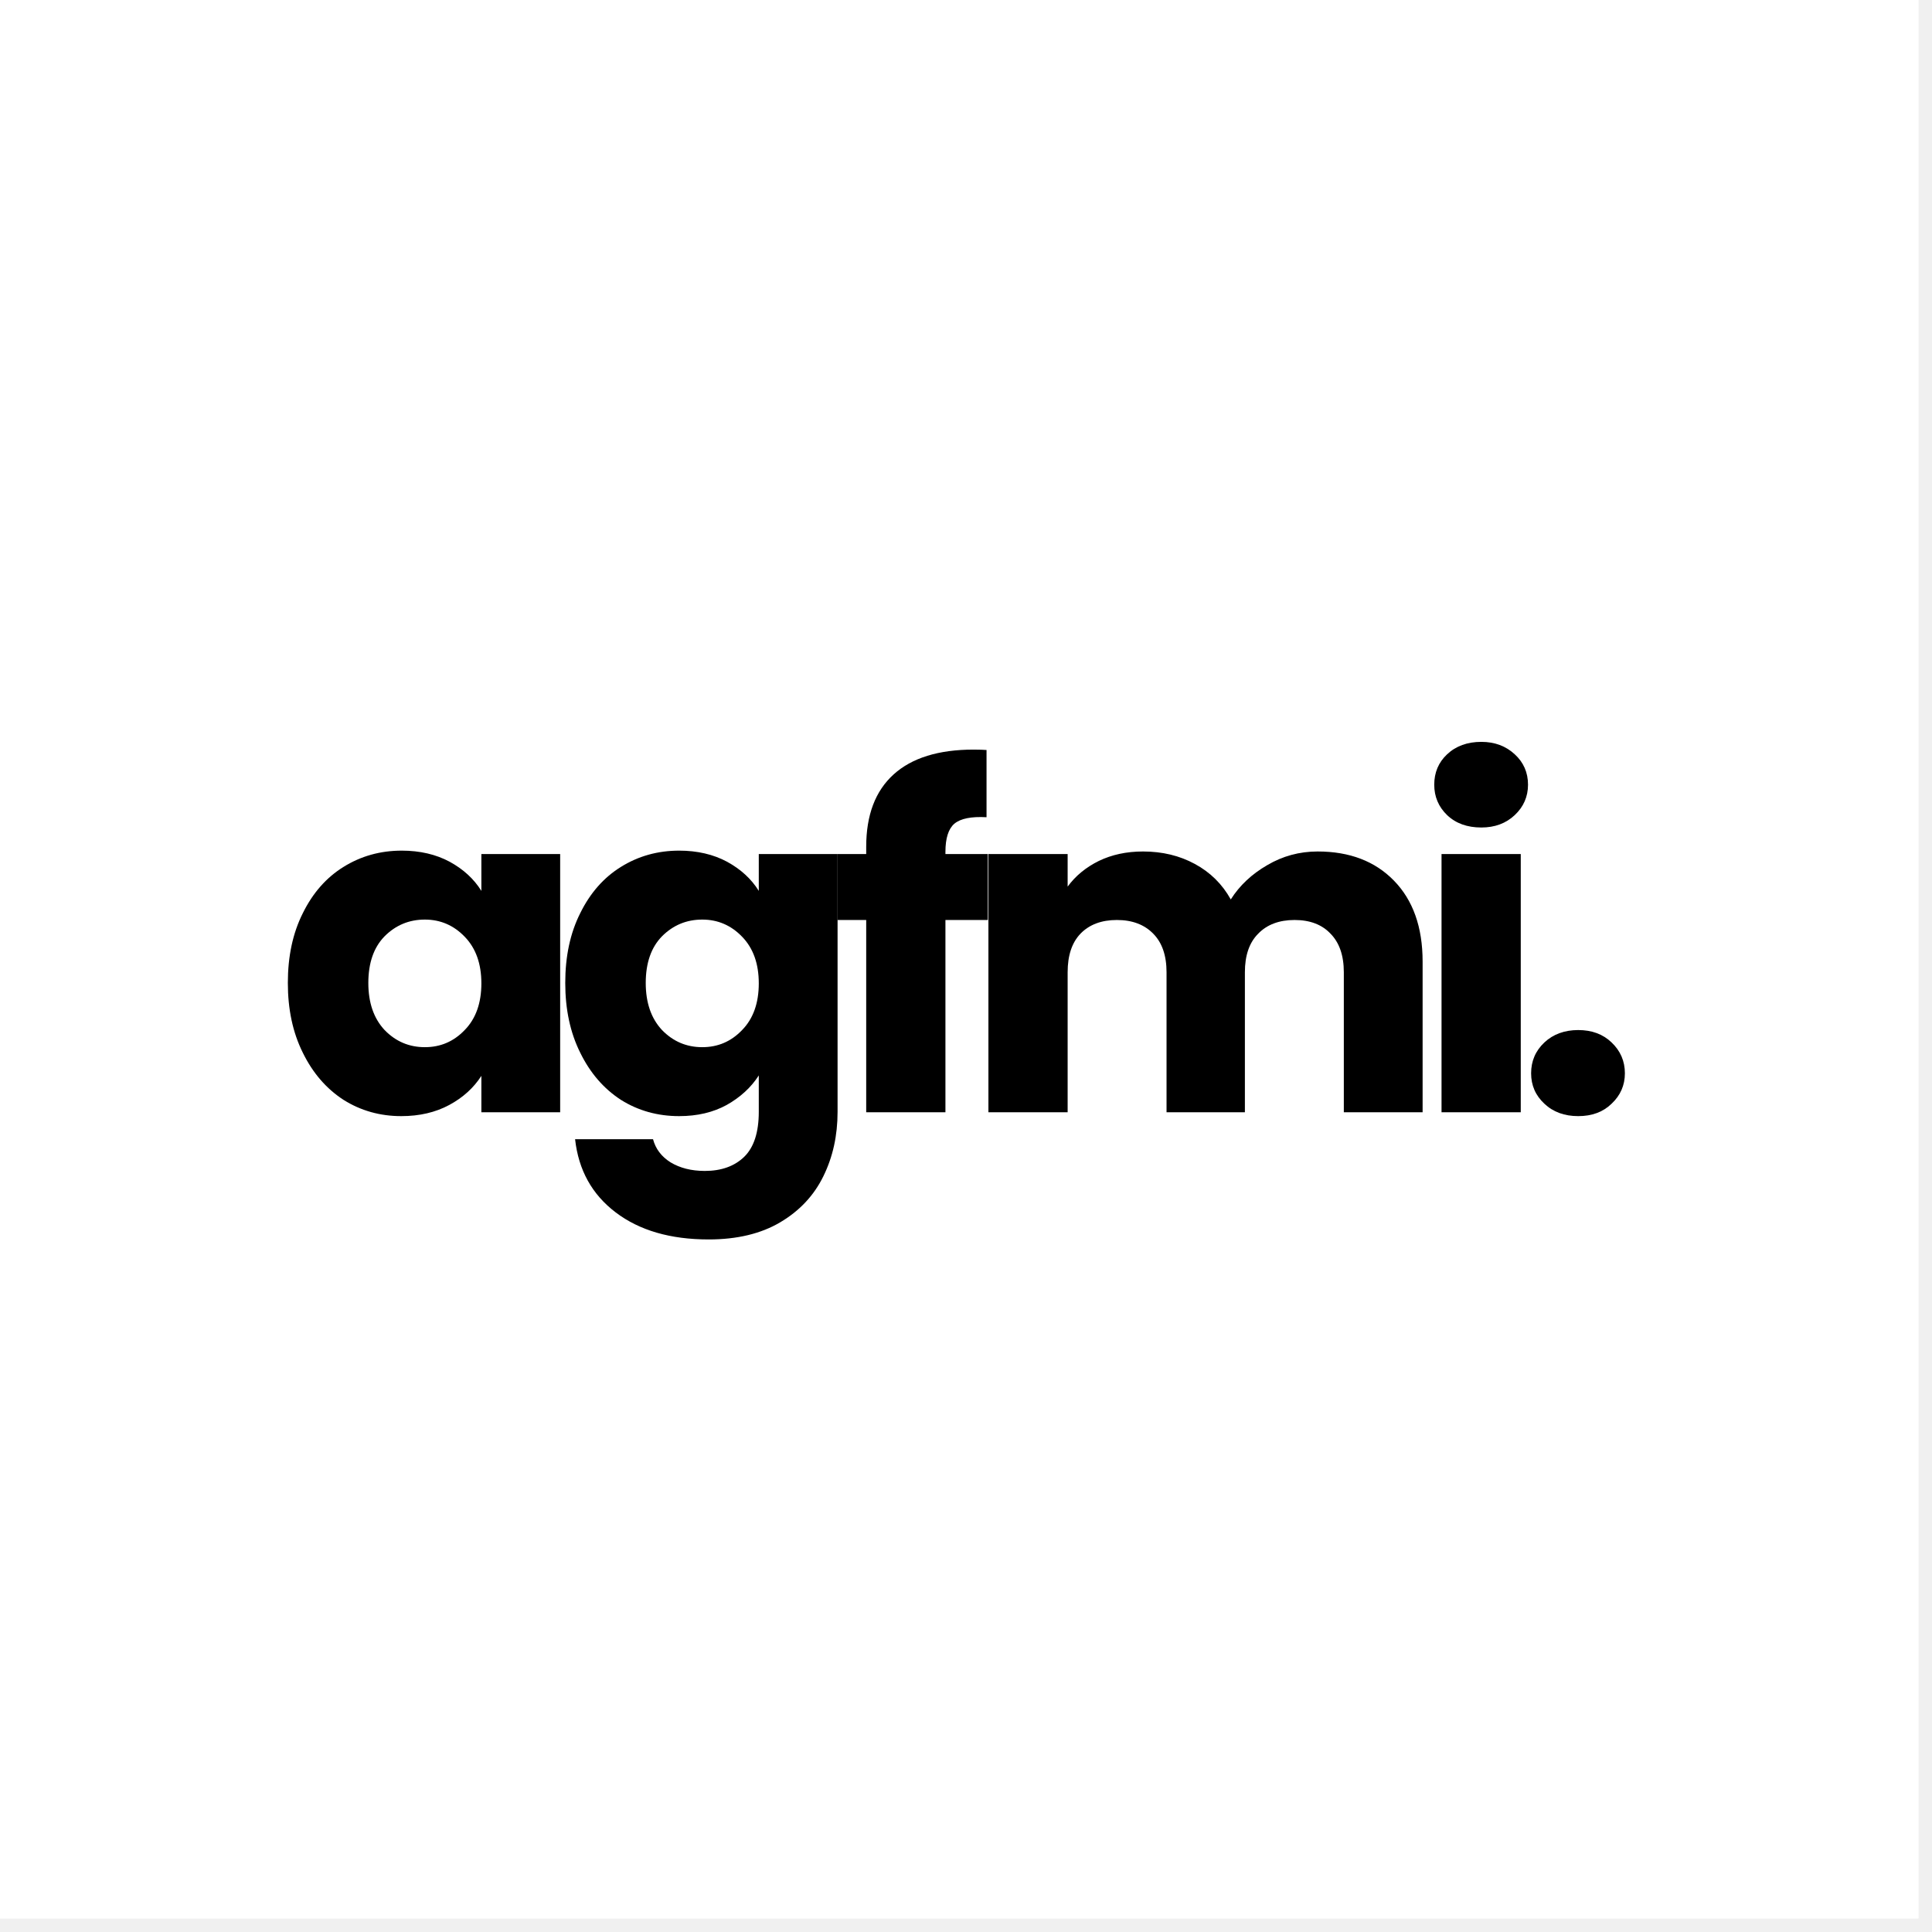
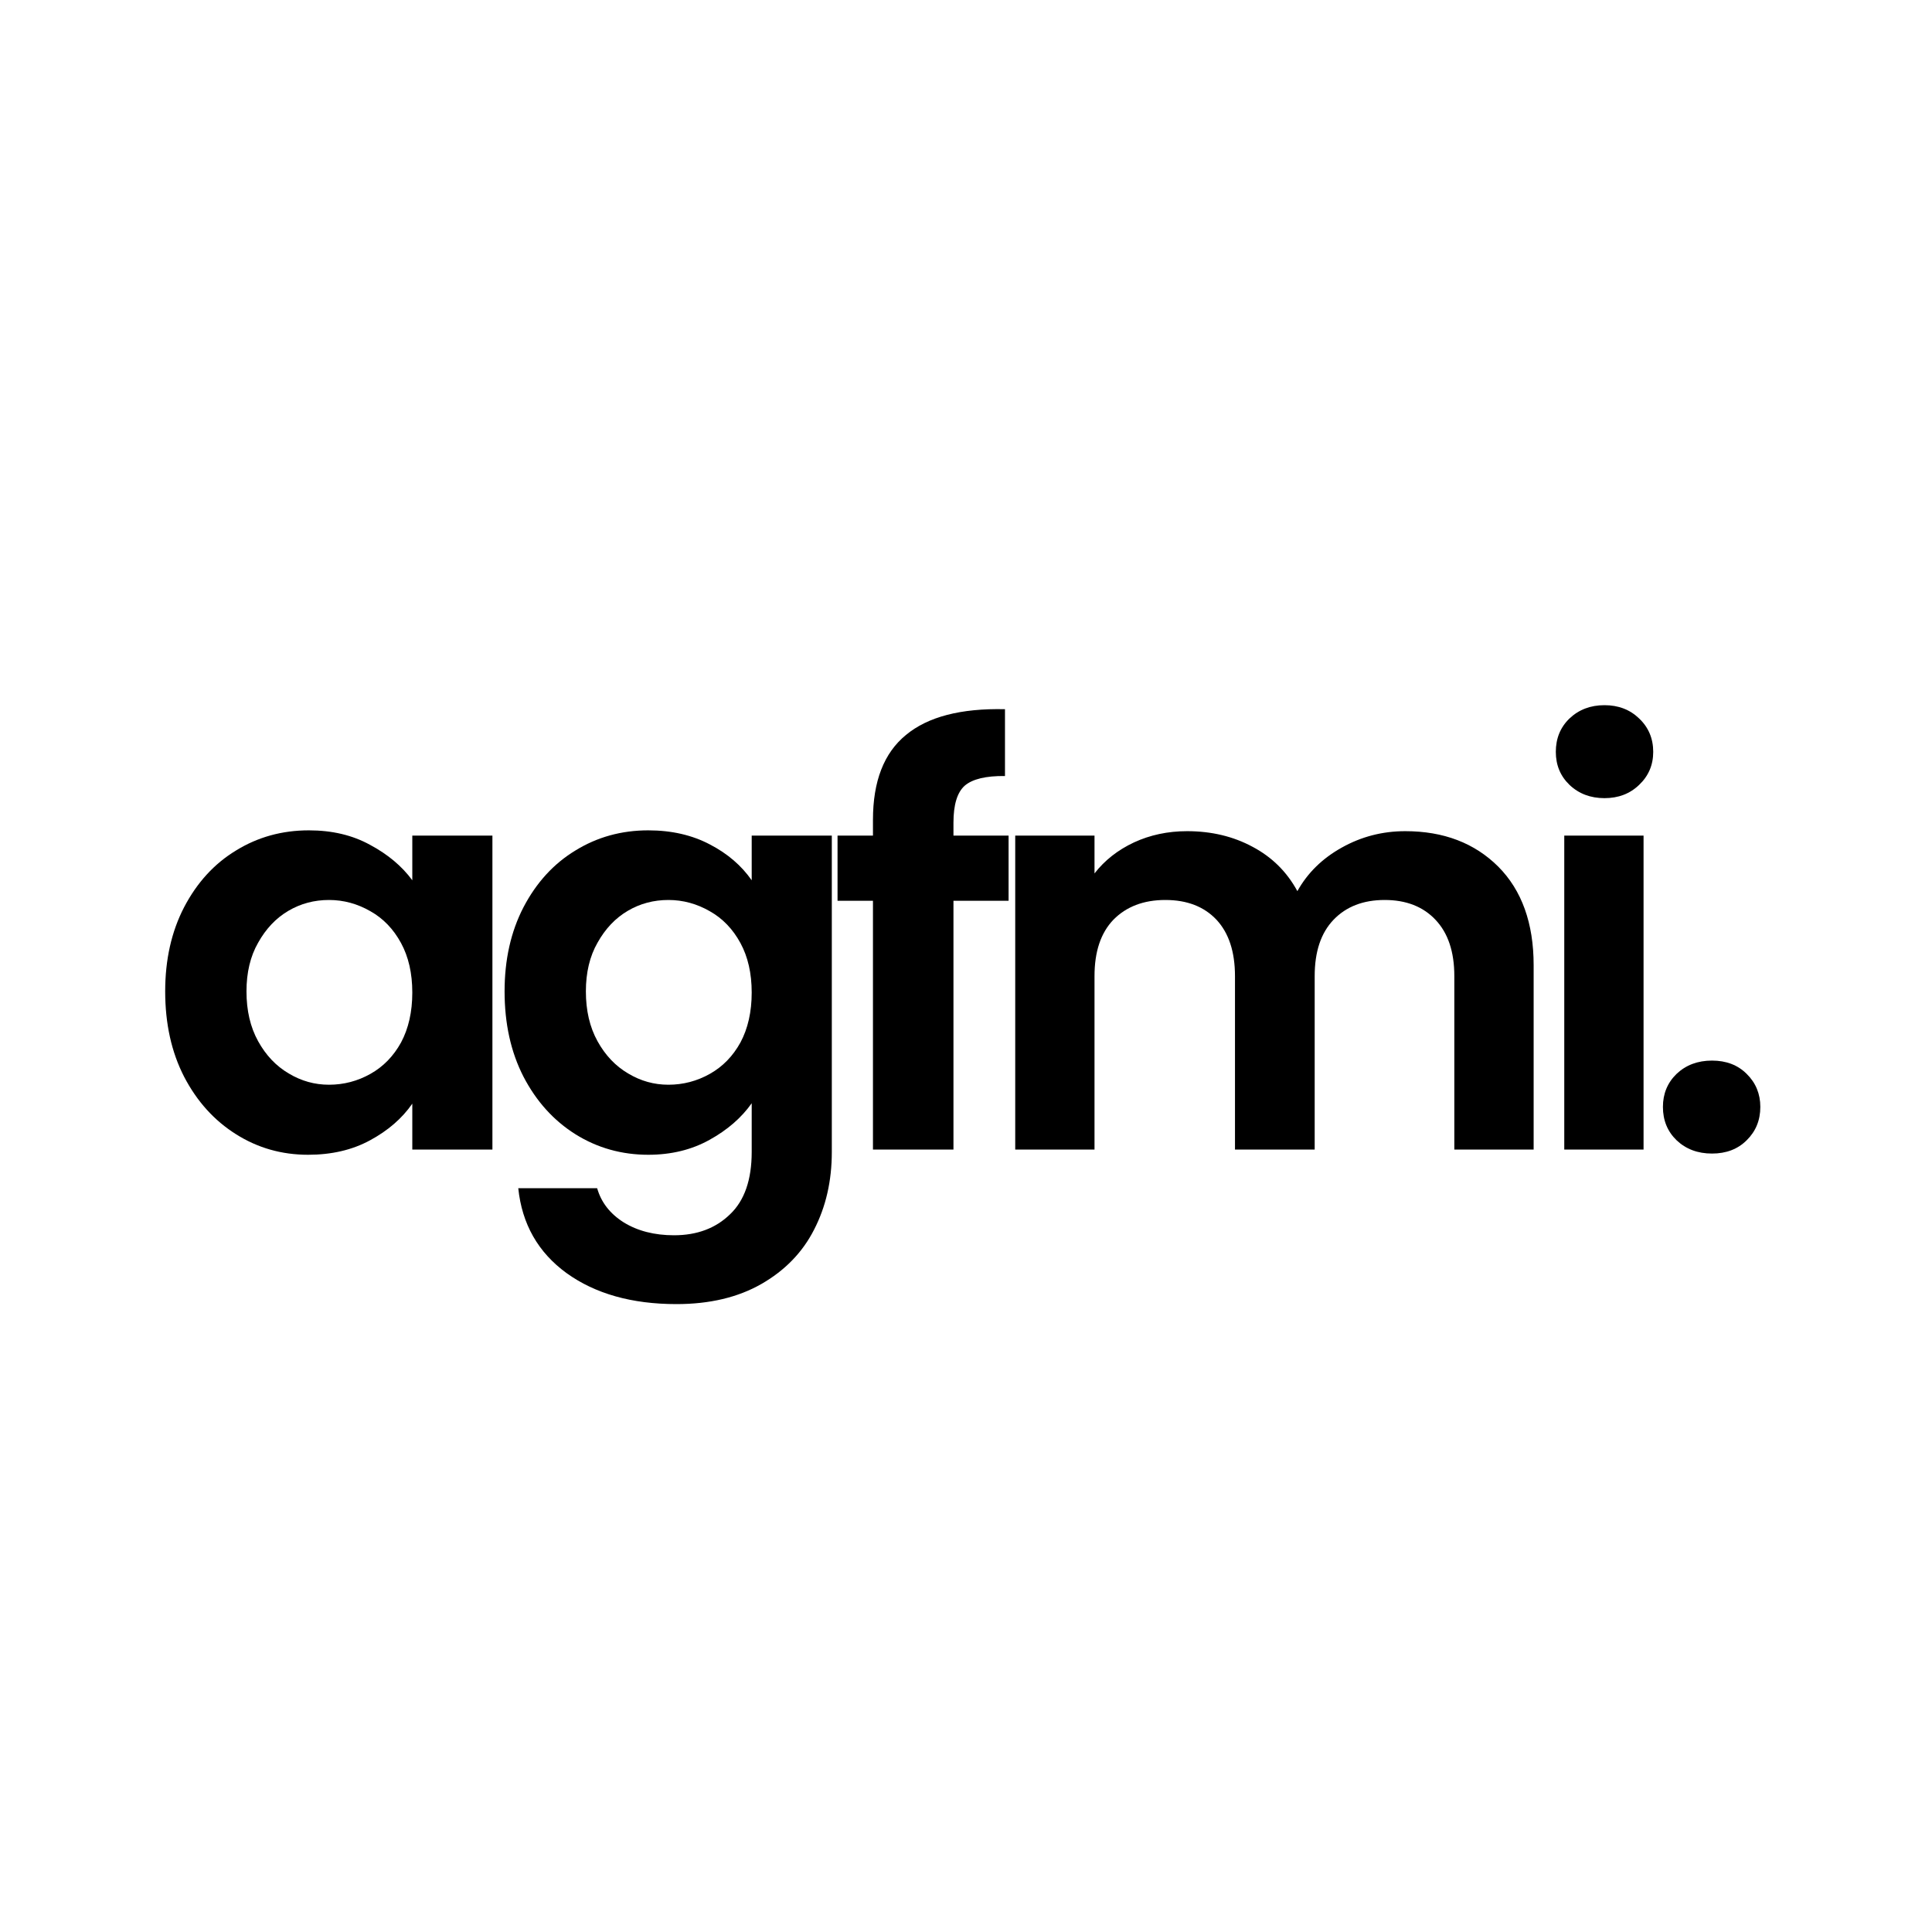
- <svg xmlns="http://www.w3.org/2000/svg" width="94" zoomAndPan="magnify" viewBox="0 0 70.5 70.5" height="94" preserveAspectRatio="xMidYMid meet" version="1.0">
+ <svg xmlns="http://www.w3.org/2000/svg" width="100" zoomAndPan="magnify" viewBox="0 0 75 75" height="100" preserveAspectRatio="xMidYMid meet" version="1.0">
  <defs>
    <g />
-     <clipPath id="1ea7c42079">
-       <path d="M 0 0 L 70.004 0 L 70.004 70.004 L 0 70.004 Z M 0 0 " clip-rule="nonzero" />
-     </clipPath>
  </defs>
-   <g clip-path="url(#1ea7c42079)">
-     <path fill="#ffffff" d="M 0 0 L 70.004 0 L 70.004 70.004 L 0 70.004 Z M 0 0 " fill-opacity="1" fill-rule="nonzero" />
-     <path fill="#ffffff" d="M 0 0 L 70.004 0 L 70.004 70.004 L 0 70.004 Z M 0 0 " fill-opacity="1" fill-rule="nonzero" />
-   </g>
+   <rect x="-7.5" width="90" fill="#ffffff" y="-7.5" height="90" fill-opacity="1" />
+   <rect x="-7.5" width="90" fill="#ffffff" y="-7.5" height="90" fill-opacity="1" />
  <g fill="#000000" fill-opacity="1">
-     <g transform="translate(10.03468, 40.58715)">
+     <g transform="translate(5.693502, 44.62499)">
      <g>
-         <path d="M 0.469 -4.719 C 0.469 -5.688 0.648 -6.535 1.016 -7.266 C 1.379 -8.004 1.875 -8.566 2.5 -8.953 C 3.133 -9.348 3.844 -9.547 4.625 -9.547 C 5.289 -9.547 5.875 -9.41 6.375 -9.141 C 6.875 -8.867 7.258 -8.516 7.531 -8.078 L 7.531 -9.422 L 10.406 -9.422 L 10.406 0 L 7.531 0 L 7.531 -1.328 C 7.25 -0.891 6.859 -0.535 6.359 -0.266 C 5.859 0.004 5.273 0.141 4.609 0.141 C 3.836 0.141 3.133 -0.055 2.5 -0.453 C 1.875 -0.859 1.379 -1.43 1.016 -2.172 C 0.648 -2.91 0.469 -3.758 0.469 -4.719 Z M 7.531 -4.703 C 7.531 -5.422 7.328 -5.988 6.922 -6.406 C 6.523 -6.82 6.039 -7.031 5.469 -7.031 C 4.895 -7.031 4.406 -6.828 4 -6.422 C 3.602 -6.016 3.406 -5.445 3.406 -4.719 C 3.406 -4 3.602 -3.426 4 -3 C 4.406 -2.582 4.895 -2.375 5.469 -2.375 C 6.039 -2.375 6.523 -2.582 6.922 -3 C 7.328 -3.414 7.531 -3.984 7.531 -4.703 Z M 7.531 -4.703 " />
+         <path d="M 0.719 -6.141 C 0.719 -7.367 0.961 -8.457 1.453 -9.406 C 1.953 -10.363 2.625 -11.098 3.469 -11.609 C 4.312 -12.129 5.254 -12.391 6.297 -12.391 C 7.203 -12.391 7.992 -12.203 8.672 -11.828 C 9.359 -11.461 9.906 -11.004 10.312 -10.453 L 10.312 -12.188 L 13.422 -12.188 L 13.422 0 L 10.312 0 L 10.312 -1.781 C 9.914 -1.207 9.367 -0.734 8.672 -0.359 C 7.984 0.016 7.18 0.203 6.266 0.203 C 5.242 0.203 4.312 -0.062 3.469 -0.594 C 2.625 -1.125 1.953 -1.867 1.453 -2.828 C 0.961 -3.785 0.719 -4.891 0.719 -6.141 Z M 10.312 -6.094 C 10.312 -6.844 10.164 -7.484 9.875 -8.016 C 9.582 -8.555 9.188 -8.969 8.688 -9.25 C 8.188 -9.539 7.648 -9.688 7.078 -9.688 C 6.504 -9.688 5.977 -9.547 5.5 -9.266 C 5.02 -8.984 4.629 -8.57 4.328 -8.031 C 4.023 -7.5 3.875 -6.867 3.875 -6.141 C 3.875 -5.398 4.023 -4.754 4.328 -4.203 C 4.629 -3.66 5.023 -3.242 5.516 -2.953 C 6.004 -2.66 6.523 -2.516 7.078 -2.516 C 7.648 -2.516 8.188 -2.656 8.688 -2.938 C 9.188 -3.219 9.582 -3.625 9.875 -4.156 C 10.164 -4.695 10.312 -5.344 10.312 -6.094 Z M 10.312 -6.094 " />
      </g>
    </g>
  </g>
  <g fill="#000000" fill-opacity="1">
-     <g transform="translate(20.15757, 40.58715)">
+     <g transform="translate(18.86885, 44.62499)">
      <g>
-         <path d="M 4.625 -9.547 C 5.289 -9.547 5.875 -9.41 6.375 -9.141 C 6.875 -8.867 7.258 -8.516 7.531 -8.078 L 7.531 -9.422 L 10.406 -9.422 L 10.406 -0.016 C 10.406 0.848 10.234 1.629 9.891 2.328 C 9.547 3.035 9.02 3.598 8.312 4.016 C 7.613 4.43 6.742 4.641 5.703 4.641 C 4.305 4.641 3.176 4.312 2.312 3.656 C 1.445 3 0.953 2.109 0.828 0.984 L 3.672 0.984 C 3.766 1.336 3.977 1.617 4.312 1.828 C 4.656 2.035 5.07 2.141 5.562 2.141 C 6.164 2.141 6.645 1.969 7 1.625 C 7.352 1.281 7.531 0.734 7.531 -0.016 L 7.531 -1.344 C 7.25 -0.906 6.859 -0.547 6.359 -0.266 C 5.867 0.004 5.289 0.141 4.625 0.141 C 3.844 0.141 3.133 -0.055 2.5 -0.453 C 1.875 -0.859 1.379 -1.43 1.016 -2.172 C 0.648 -2.91 0.469 -3.758 0.469 -4.719 C 0.469 -5.688 0.648 -6.535 1.016 -7.266 C 1.379 -8.004 1.875 -8.566 2.5 -8.953 C 3.133 -9.348 3.844 -9.547 4.625 -9.547 Z M 7.531 -4.703 C 7.531 -5.422 7.328 -5.988 6.922 -6.406 C 6.523 -6.82 6.039 -7.031 5.469 -7.031 C 4.895 -7.031 4.406 -6.828 4 -6.422 C 3.602 -6.016 3.406 -5.445 3.406 -4.719 C 3.406 -4 3.602 -3.426 4 -3 C 4.406 -2.582 4.895 -2.375 5.469 -2.375 C 6.039 -2.375 6.523 -2.582 6.922 -3 C 7.328 -3.414 7.531 -3.984 7.531 -4.703 Z M 7.531 -4.703 " />
+         <path d="M 6.297 -12.391 C 7.203 -12.391 8 -12.207 8.688 -11.844 C 9.375 -11.488 9.914 -11.023 10.312 -10.453 L 10.312 -12.188 L 13.422 -12.188 L 13.422 0.094 C 13.422 1.219 13.191 2.223 12.734 3.109 C 12.285 3.992 11.602 4.695 10.688 5.219 C 9.781 5.738 8.68 6 7.391 6 C 5.66 6 4.238 5.598 3.125 4.797 C 2.02 3.992 1.395 2.895 1.25 1.5 L 4.312 1.5 C 4.469 2.051 4.812 2.492 5.344 2.828 C 5.883 3.16 6.535 3.328 7.297 3.328 C 8.191 3.328 8.914 3.055 9.469 2.516 C 10.031 1.984 10.312 1.176 10.312 0.094 L 10.312 -1.797 C 9.914 -1.234 9.367 -0.758 8.672 -0.375 C 7.984 0.008 7.191 0.203 6.297 0.203 C 5.266 0.203 4.32 -0.062 3.469 -0.594 C 2.625 -1.125 1.953 -1.867 1.453 -2.828 C 0.961 -3.785 0.719 -4.891 0.719 -6.141 C 0.719 -7.367 0.961 -8.457 1.453 -9.406 C 1.953 -10.363 2.625 -11.098 3.469 -11.609 C 4.312 -12.129 5.254 -12.391 6.297 -12.391 Z M 10.312 -6.094 C 10.312 -6.844 10.164 -7.484 9.875 -8.016 C 9.582 -8.555 9.188 -8.969 8.688 -9.25 C 8.188 -9.539 7.648 -9.688 7.078 -9.688 C 6.504 -9.688 5.977 -9.547 5.5 -9.266 C 5.02 -8.984 4.629 -8.57 4.328 -8.031 C 4.023 -7.5 3.875 -6.867 3.875 -6.141 C 3.875 -5.398 4.023 -4.754 4.328 -4.203 C 4.629 -3.66 5.023 -3.242 5.516 -2.953 C 6.004 -2.66 6.523 -2.516 7.078 -2.516 C 7.648 -2.516 8.188 -2.656 8.688 -2.938 C 9.188 -3.219 9.582 -3.625 9.875 -4.156 C 10.164 -4.695 10.312 -5.344 10.312 -6.094 Z M 10.312 -6.094 " />
      </g>
    </g>
  </g>
  <g fill="#000000" fill-opacity="1">
-     <g transform="translate(30.28047, 40.58715)">
+     <g transform="translate(32.04419, 44.62499)">
      <g>
-         <path d="M 5.766 -7.016 L 4.219 -7.016 L 4.219 0 L 1.328 0 L 1.328 -7.016 L 0.281 -7.016 L 0.281 -9.422 L 1.328 -9.422 L 1.328 -9.688 C 1.328 -10.844 1.66 -11.723 2.328 -12.328 C 2.992 -12.93 3.969 -13.234 5.25 -13.234 C 5.457 -13.234 5.613 -13.227 5.719 -13.219 L 5.719 -10.766 C 5.164 -10.797 4.773 -10.719 4.547 -10.531 C 4.328 -10.344 4.219 -10 4.219 -9.5 L 4.219 -9.422 L 5.766 -9.422 Z M 5.766 -7.016 " />
+         <path d="M 7.109 -9.656 L 4.969 -9.656 L 4.969 0 L 1.844 0 L 1.844 -9.656 L 0.469 -9.656 L 0.469 -12.188 L 1.844 -12.188 L 1.844 -12.797 C 1.844 -14.297 2.27 -15.395 3.125 -16.094 C 3.977 -16.801 5.258 -17.133 6.969 -17.094 L 6.969 -14.5 C 6.227 -14.508 5.707 -14.383 5.406 -14.125 C 5.113 -13.863 4.969 -13.383 4.969 -12.688 L 4.969 -12.188 L 7.109 -12.188 Z M 7.109 -9.656 " />
      </g>
    </g>
  </g>
  <g fill="#000000" fill-opacity="1">
-     <g transform="translate(35.02104, 40.58715)">
+     <g transform="translate(37.89484, 44.62499)">
      <g>
-         <path d="M 13.062 -9.516 C 14.227 -9.516 15.156 -9.16 15.844 -8.453 C 16.539 -7.742 16.891 -6.758 16.891 -5.5 L 16.891 0 L 14.016 0 L 14.016 -5.109 C 14.016 -5.723 13.852 -6.191 13.531 -6.516 C 13.219 -6.848 12.781 -7.016 12.219 -7.016 C 11.656 -7.016 11.211 -6.848 10.891 -6.516 C 10.566 -6.191 10.406 -5.723 10.406 -5.109 L 10.406 0 L 7.547 0 L 7.547 -5.109 C 7.547 -5.723 7.383 -6.191 7.062 -6.516 C 6.738 -6.848 6.297 -7.016 5.734 -7.016 C 5.172 -7.016 4.727 -6.848 4.406 -6.516 C 4.094 -6.191 3.938 -5.723 3.938 -5.109 L 3.938 0 L 1.047 0 L 1.047 -9.422 L 3.938 -9.422 L 3.938 -8.234 C 4.227 -8.629 4.609 -8.941 5.078 -9.172 C 5.547 -9.398 6.082 -9.516 6.688 -9.516 C 7.395 -9.516 8.023 -9.363 8.578 -9.062 C 9.141 -8.758 9.578 -8.328 9.891 -7.766 C 10.211 -8.273 10.656 -8.691 11.219 -9.016 C 11.781 -9.348 12.395 -9.516 13.062 -9.516 Z M 13.062 -9.516 " />
+         <path d="M 16.656 -12.359 C 18.145 -12.359 19.348 -11.898 20.266 -10.984 C 21.18 -10.066 21.641 -8.789 21.641 -7.156 L 21.641 0 L 18.562 0 L 18.562 -6.734 C 18.562 -7.68 18.316 -8.41 17.828 -8.922 C 17.348 -9.43 16.691 -9.688 15.859 -9.688 C 15.023 -9.688 14.363 -9.43 13.875 -8.922 C 13.383 -8.41 13.141 -7.68 13.141 -6.734 L 13.141 0 L 10.047 0 L 10.047 -6.734 C 10.047 -7.68 9.805 -8.41 9.328 -8.922 C 8.848 -9.43 8.188 -9.688 7.344 -9.688 C 6.5 -9.688 5.828 -9.43 5.328 -8.922 C 4.836 -8.41 4.594 -7.68 4.594 -6.734 L 4.594 0 L 1.516 0 L 1.516 -12.188 L 4.594 -12.188 L 4.594 -10.719 C 4.988 -11.227 5.5 -11.629 6.125 -11.922 C 6.75 -12.211 7.438 -12.359 8.188 -12.359 C 9.133 -12.359 9.984 -12.156 10.734 -11.75 C 11.484 -11.352 12.062 -10.781 12.469 -10.031 C 12.863 -10.738 13.438 -11.301 14.188 -11.719 C 14.945 -12.145 15.77 -12.359 16.656 -12.359 Z M 16.656 -12.359 " />
      </g>
    </g>
  </g>
  <g fill="#000000" fill-opacity="1">
-     <g transform="translate(51.55548, 40.58715)">
+     <g transform="translate(59.20873, 44.62499)">
      <g>
-         <path d="M 2.5 -10.391 C 1.988 -10.391 1.57 -10.539 1.25 -10.844 C 0.938 -11.145 0.781 -11.516 0.781 -11.953 C 0.781 -12.398 0.938 -12.77 1.25 -13.062 C 1.57 -13.363 1.988 -13.516 2.5 -13.516 C 2.988 -13.516 3.395 -13.363 3.719 -13.062 C 4.039 -12.77 4.203 -12.398 4.203 -11.953 C 4.203 -11.516 4.039 -11.145 3.719 -10.844 C 3.395 -10.539 2.988 -10.391 2.5 -10.391 Z M 3.938 -9.422 L 3.938 0 L 1.047 0 L 1.047 -9.422 Z M 3.938 -9.422 " />
+         <path d="M 3.078 -13.641 C 2.535 -13.641 2.082 -13.812 1.719 -14.156 C 1.363 -14.5 1.188 -14.926 1.188 -15.438 C 1.188 -15.957 1.363 -16.391 1.719 -16.734 C 2.082 -17.078 2.535 -17.25 3.078 -17.25 C 3.617 -17.25 4.066 -17.078 4.422 -16.734 C 4.785 -16.391 4.969 -15.957 4.969 -15.438 C 4.969 -14.926 4.785 -14.5 4.422 -14.156 C 4.066 -13.812 3.617 -13.641 3.078 -13.641 Z M 4.594 -12.188 L 4.594 0 L 1.516 0 L 1.516 -12.188 Z M 4.594 -12.188 " />
      </g>
    </g>
  </g>
  <g fill="#000000" fill-opacity="1">
-     <g transform="translate(55.19933, 40.58715)">
+     <g transform="translate(63.58564, 44.62499)">
      <g>
-         <path d="M 2.391 0.141 C 1.891 0.141 1.477 -0.008 1.156 -0.312 C 0.832 -0.613 0.672 -0.984 0.672 -1.422 C 0.672 -1.867 0.832 -2.242 1.156 -2.547 C 1.477 -2.848 1.891 -3 2.391 -3 C 2.891 -3 3.297 -2.848 3.609 -2.547 C 3.93 -2.242 4.094 -1.867 4.094 -1.422 C 4.094 -0.984 3.93 -0.613 3.609 -0.312 C 3.297 -0.008 2.891 0.141 2.391 0.141 Z M 2.391 0.141 " />
+         <path d="M 2.875 0.156 C 2.32 0.156 1.863 -0.016 1.5 -0.359 C 1.145 -0.703 0.969 -1.133 0.969 -1.656 C 0.969 -2.164 1.145 -2.594 1.5 -2.938 C 1.863 -3.281 2.32 -3.453 2.875 -3.453 C 3.426 -3.453 3.875 -3.281 4.219 -2.938 C 4.57 -2.594 4.75 -2.164 4.75 -1.656 C 4.75 -1.133 4.57 -0.703 4.219 -0.359 C 3.875 -0.016 3.426 0.156 2.875 0.156 Z M 2.875 0.156 " />
      </g>
    </g>
  </g>
</svg>
